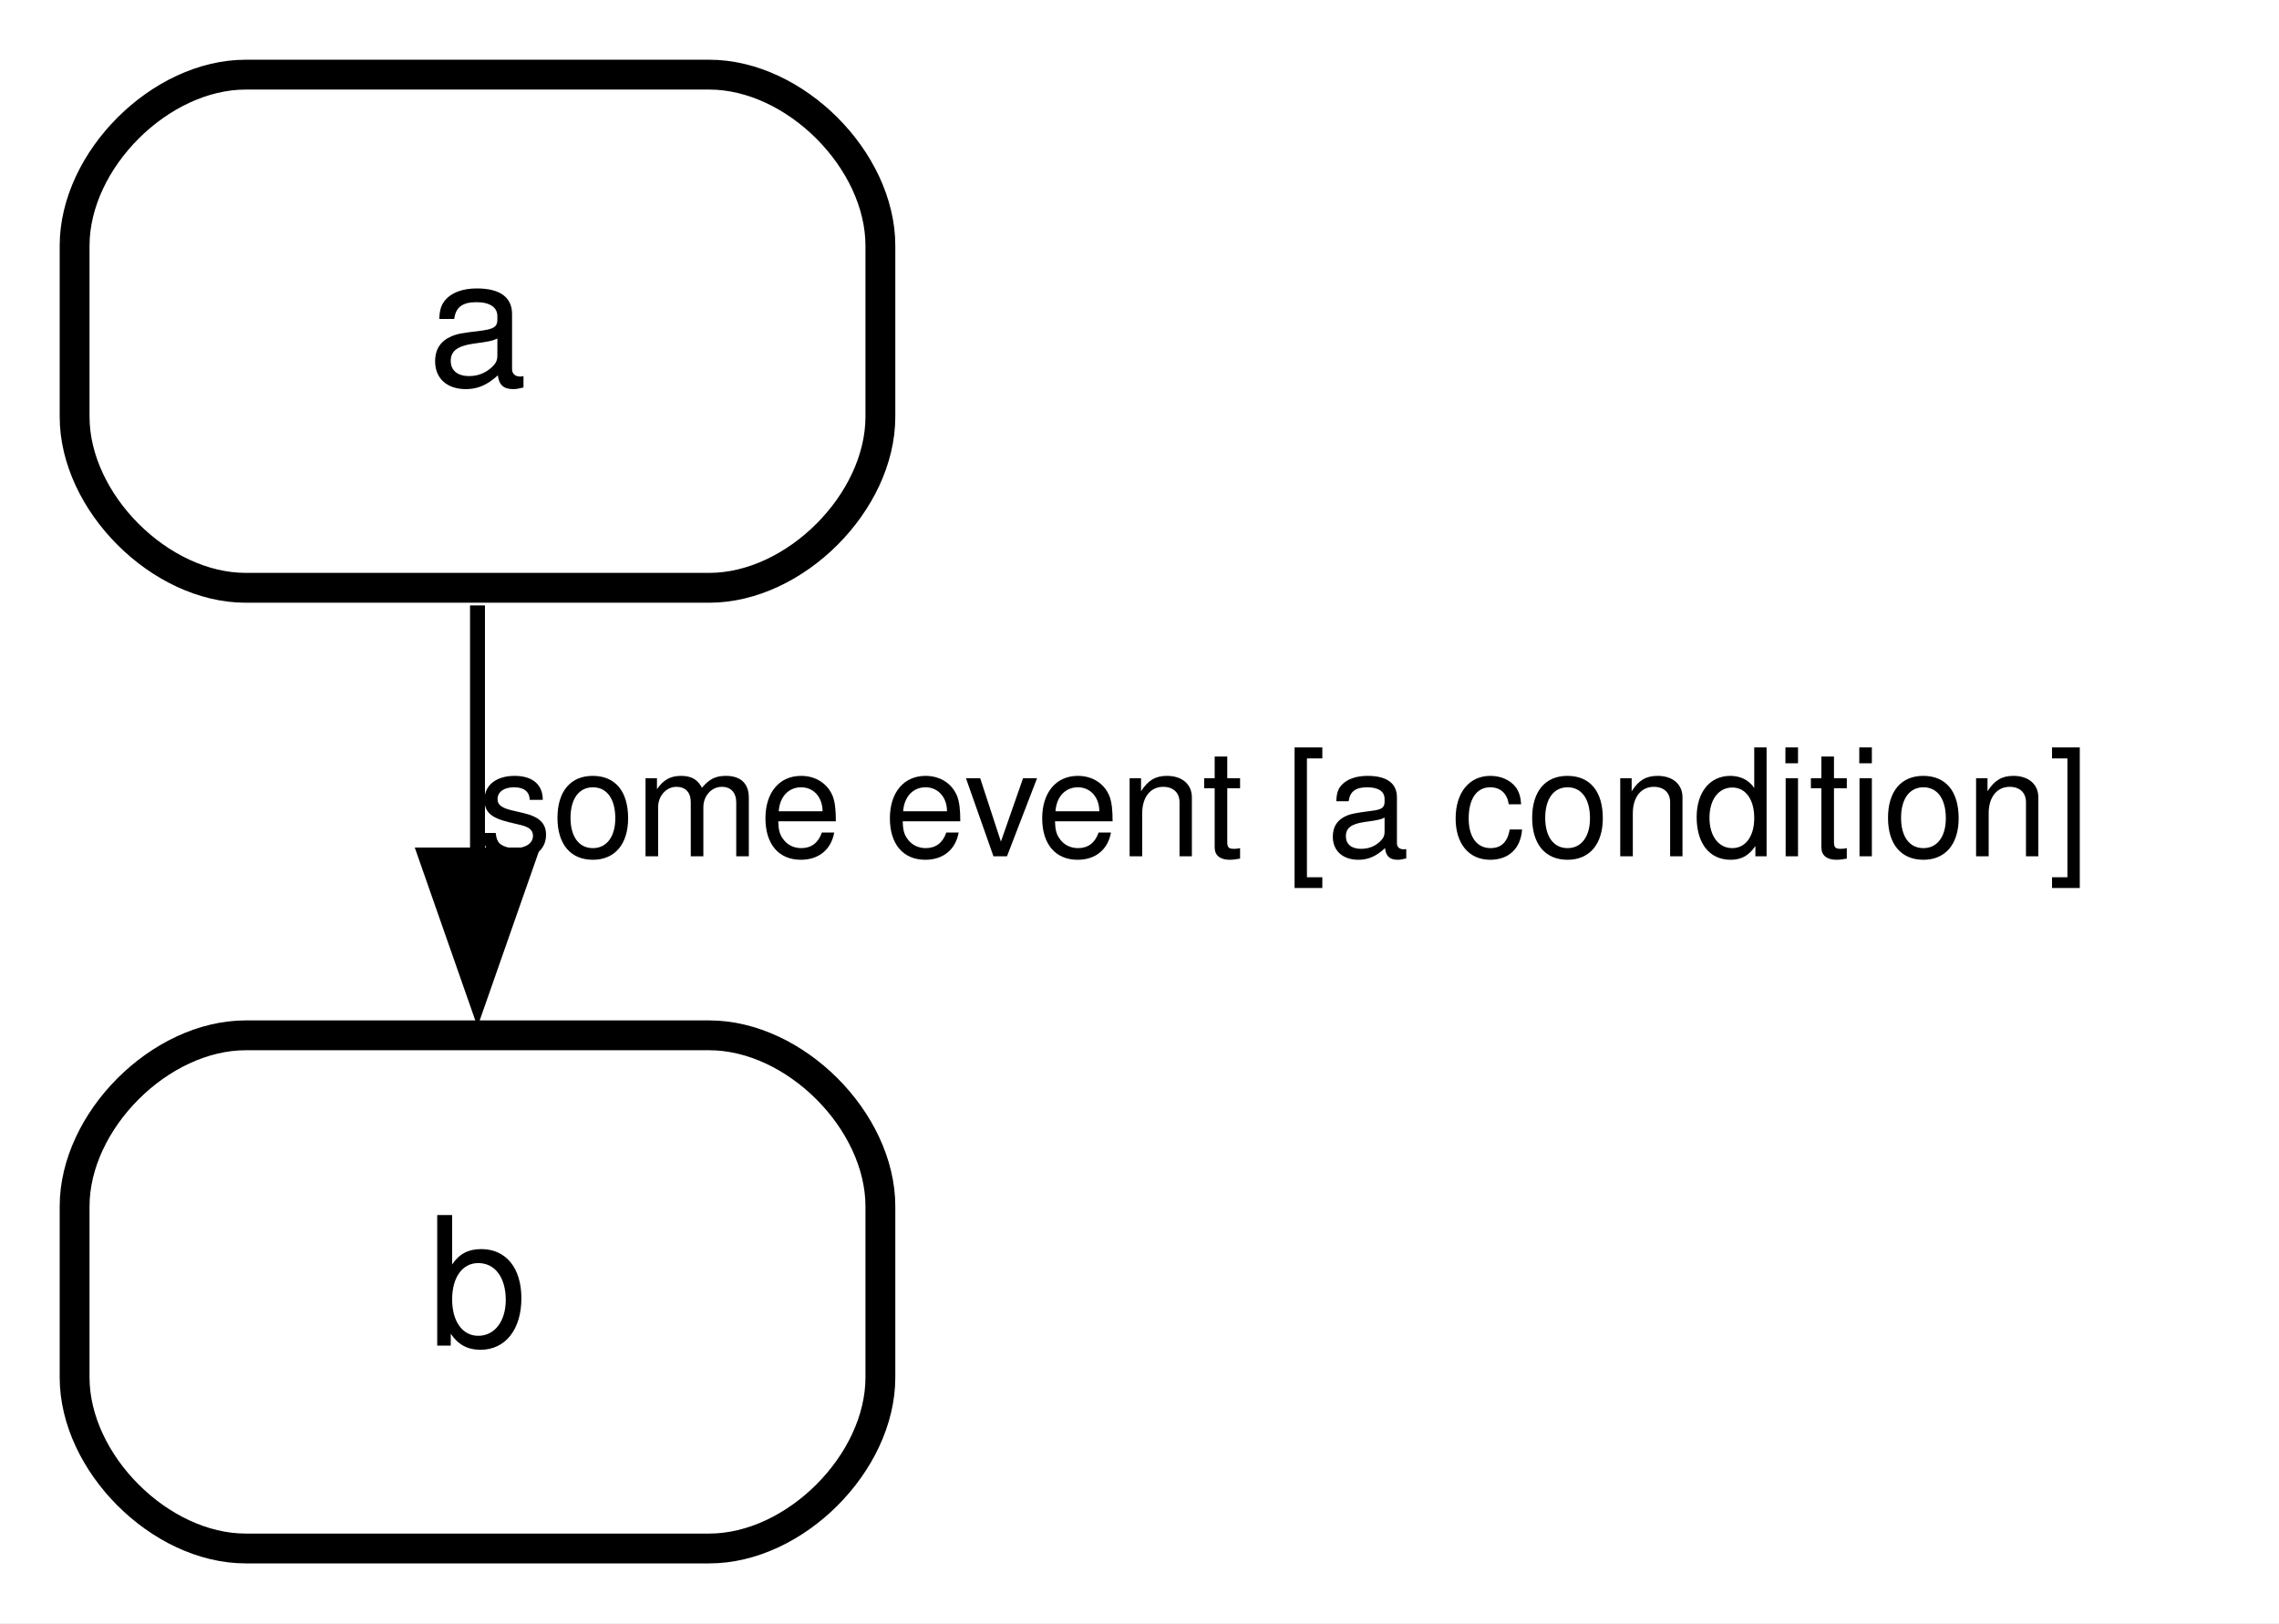
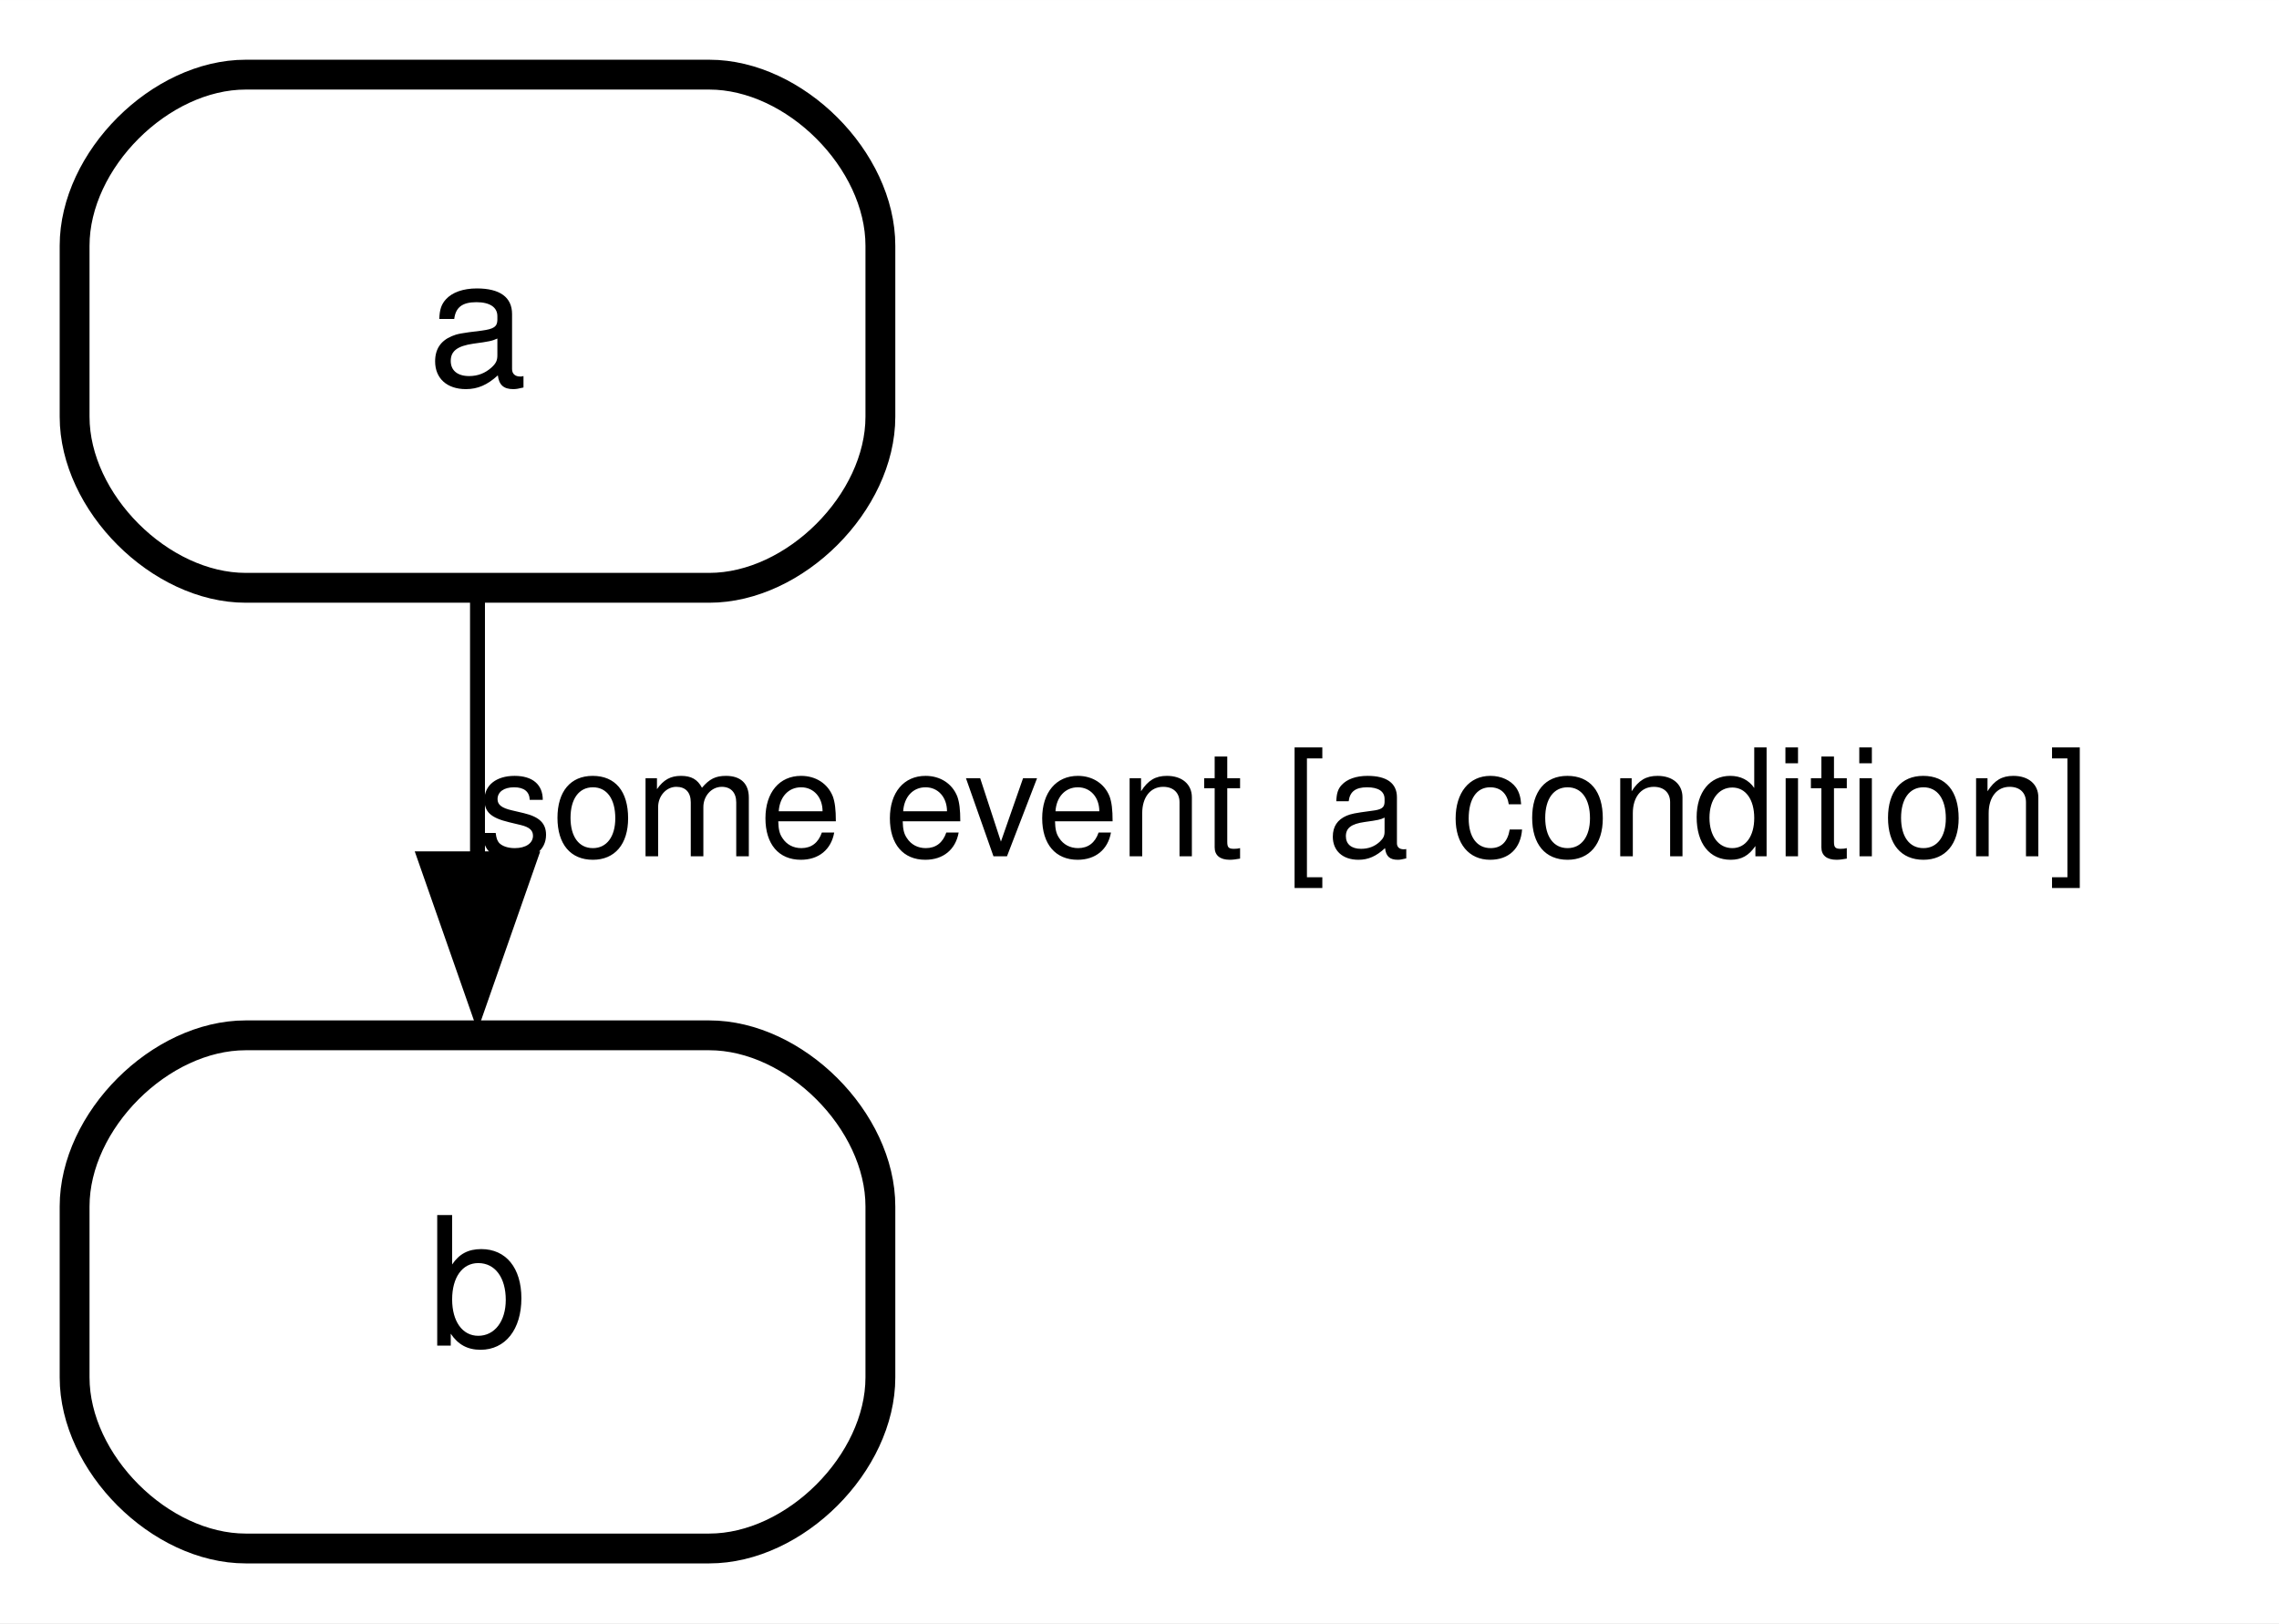
<svg xmlns="http://www.w3.org/2000/svg" width="153pt" height="109pt" viewBox="0.00 0.00 152.73 108.80">
  <g id="graph0" class="graph" transform="scale(1 1) rotate(0) translate(4 104.8)">
    <polygon fill="white" stroke="none" points="-4,4 -4,-104.8 148.73,-104.8 148.73,4 -4,4" />
    <g id="node1" class="node state regular">
-       <polygon fill="#ffffff" fill-opacity="0.004" stroke="none" stroke-width="2" points="56,-101 0,-101 0,-64.2 56,-64.2 56,-101" />
+       <polygon fill="#ffffff" fill-opacity="0.004" stroke="none" stroke-width="2" points="56,-100.8 0,-100.8 0,-64.4 56,-64.4 56,-100.8" />
      <text text-anchor="start" x="24.66" y="-79" font-family="Helvetica,sans-Serif" font-size="12.00">a</text>
      <path fill="none" stroke="black" stroke-width="2" d="M12.47,-65.4C12.47,-65.4 43.53,-65.4 43.53,-65.4 49.27,-65.4 55,-71.13 55,-76.87 55,-76.87 55,-88.33 55,-88.33 55,-94.07 49.27,-99.8 43.53,-99.8 43.53,-99.8 12.47,-99.8 12.47,-99.8 6.73,-99.8 1,-94.07 1,-88.33 1,-88.33 1,-76.87 1,-76.87 1,-71.13 6.73,-65.4 12.47,-65.4" />
    </g>
    <g id="node2" class="node state regular">
-       <polygon fill="#ffffff" fill-opacity="0.004" stroke="none" stroke-width="2" points="56,-36.6 0,-36.6 0,0.2 56,0.2 56,-36.6" />
+       <polygon fill="#ffffff" fill-opacity="0.004" stroke="none" stroke-width="2" points="56,-36.4 0,-36.4 0,0 56,0 56,-36.4" />
      <text text-anchor="start" x="24.66" y="-14.6" font-family="Helvetica,sans-Serif" font-size="12.00">b</text>
      <path fill="none" stroke="black" stroke-width="2" d="M12.47,-1C12.47,-1 43.53,-1 43.53,-1 49.27,-1 55,-6.73 55,-12.47 55,-12.47 55,-23.93 55,-23.93 55,-29.67 49.27,-35.4 43.53,-35.4 43.53,-35.4 12.47,-35.4 12.47,-35.4 6.73,-35.4 1,-29.67 1,-23.93 1,-23.93 1,-12.47 1,-12.47 1,-6.73 6.73,-1 12.47,-1" />
    </g>
    <g id="edge1" class="edge transition">
-       <path fill="none" stroke="black" d="M28,-64.22C28,-58.94 28,-53.01 28,-47.22" />
-       <polygon fill="black" stroke="black" points="31.5,-47.49 28,-37.49 24.5,-47.49 31.5,-47.49" />
+       <path fill="none" stroke="black" d="M28,-64.55C28,-59.18 28,-53.11 28,-47.19" />
+       <polygon fill="black" stroke="black" points="31.5,-47.23 28,-37.23 24.5,-47.23 31.5,-47.23" />
      <text text-anchor="start" x="28" y="-47.4" font-family="Helvetica,sans-Serif" font-size="10.00">some event [a condition]   </text>
    </g>
  </g>
</svg>
